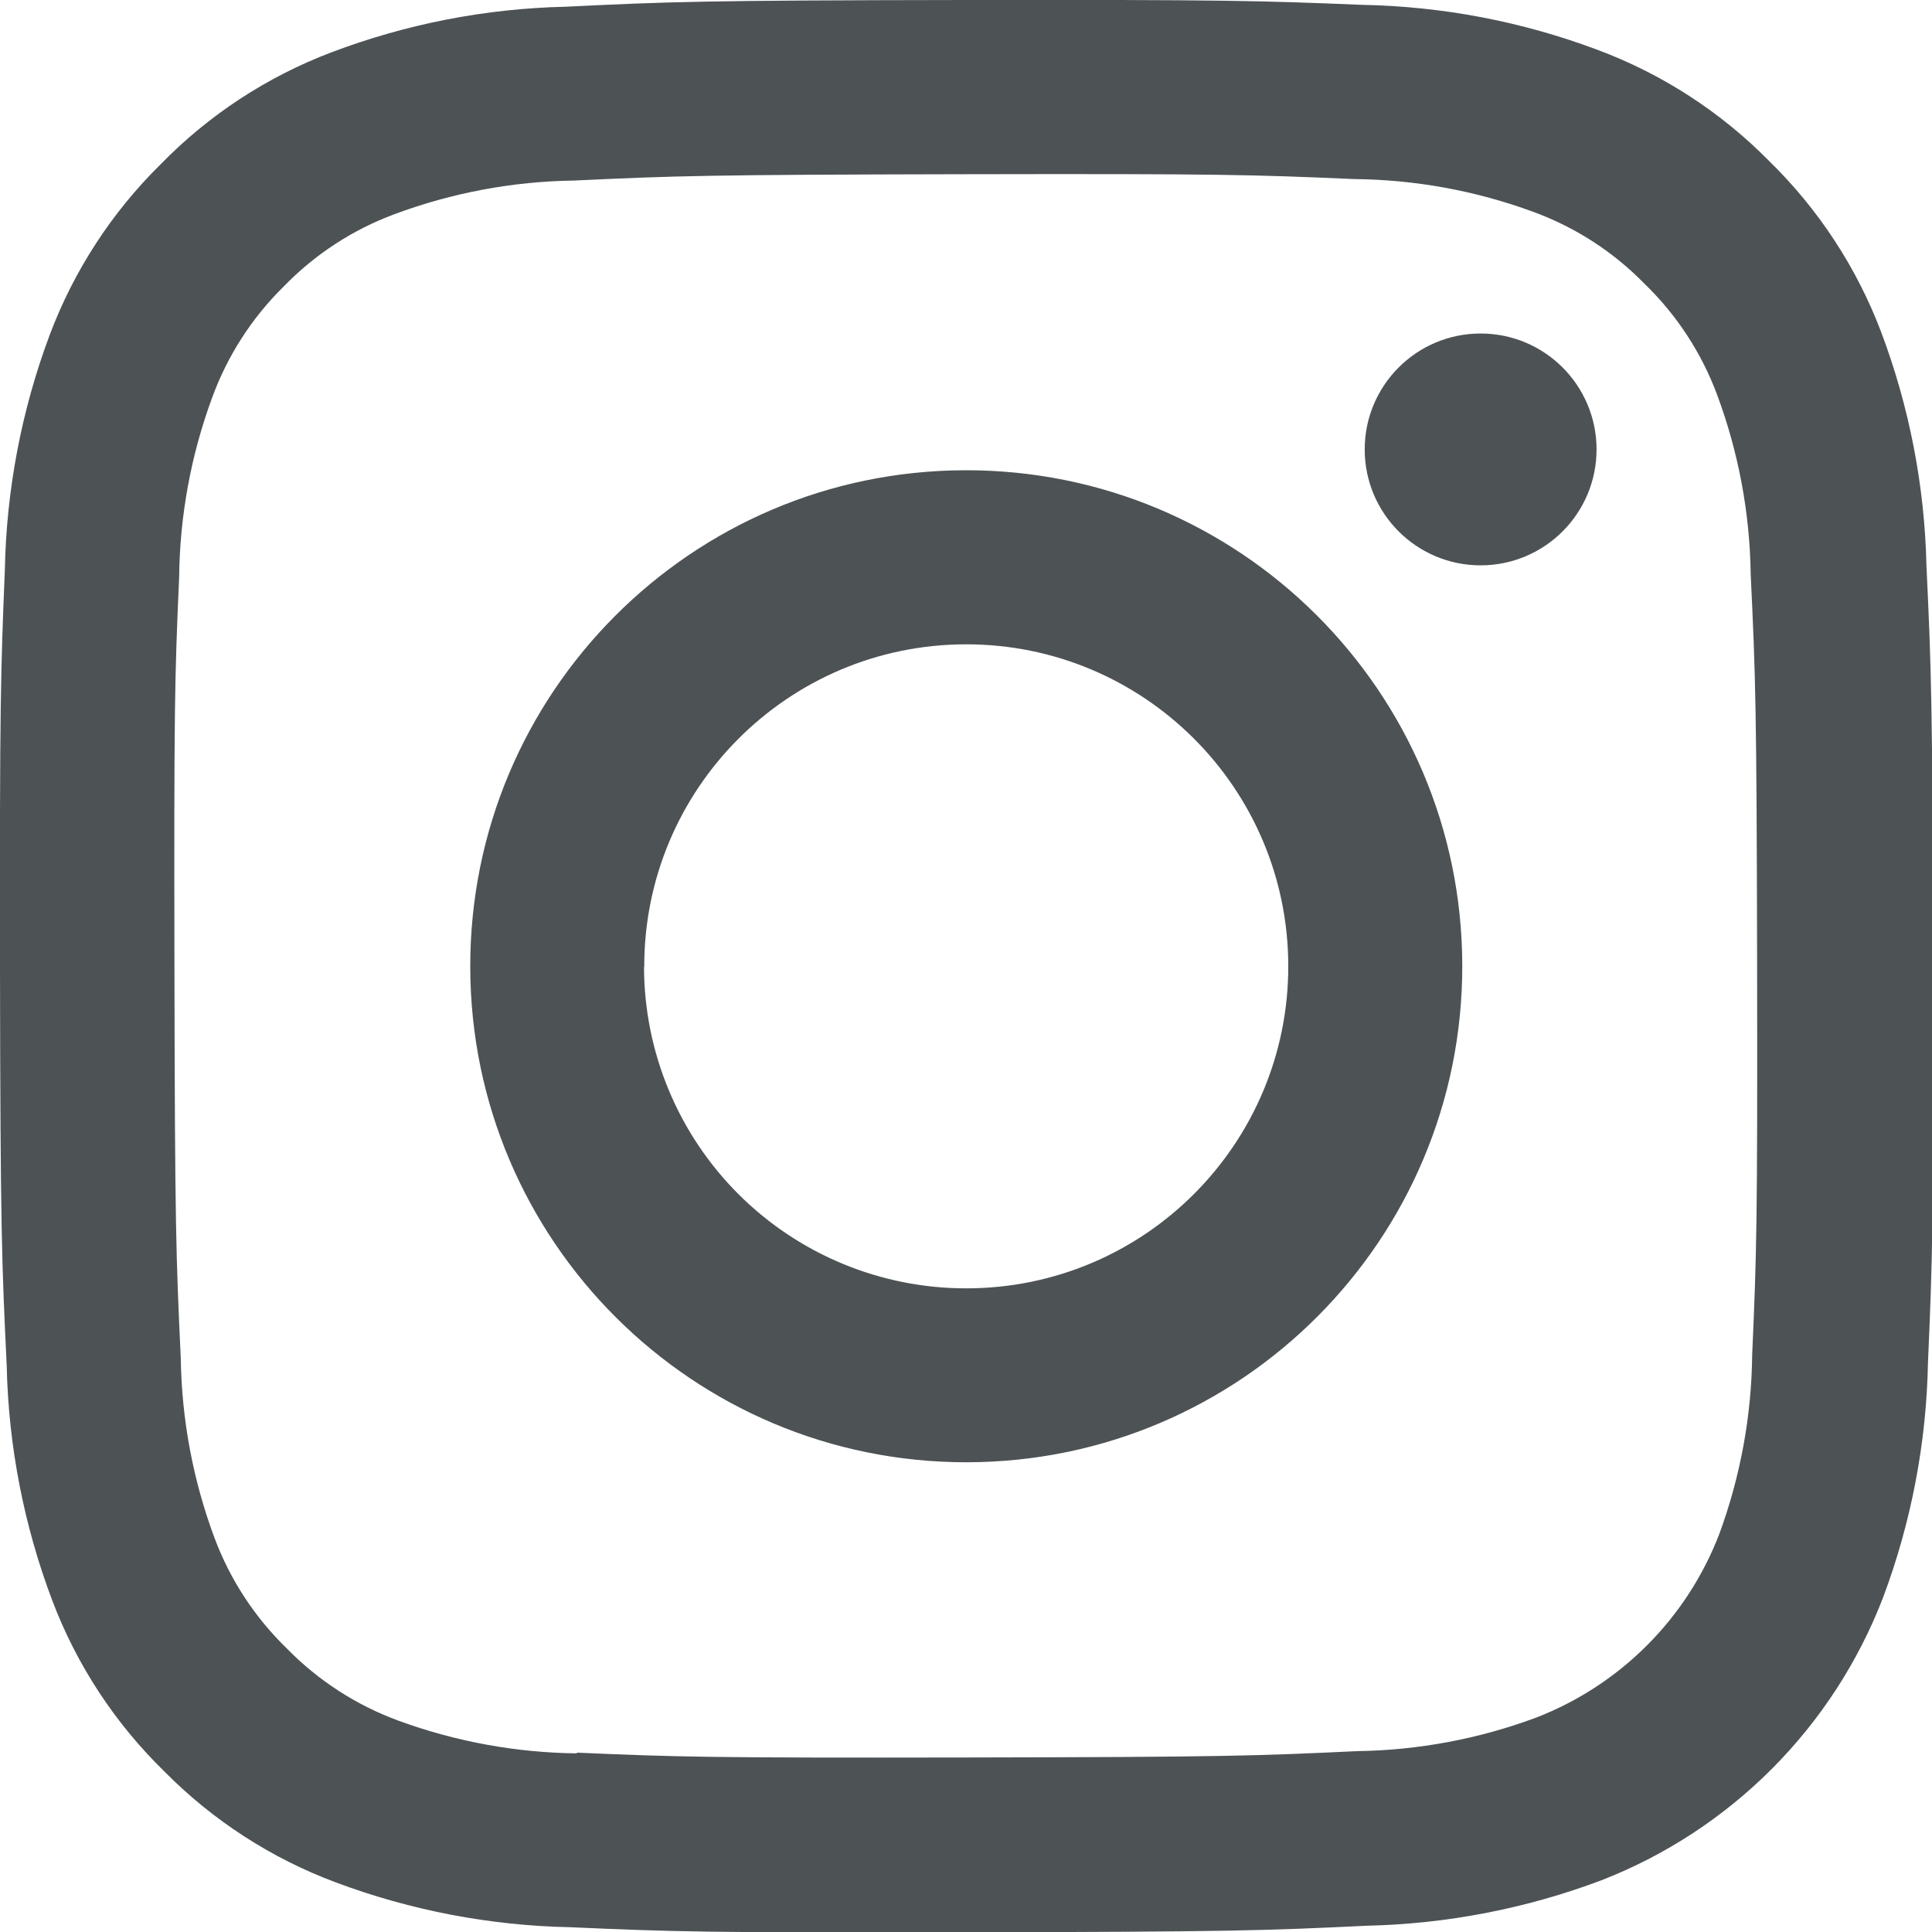
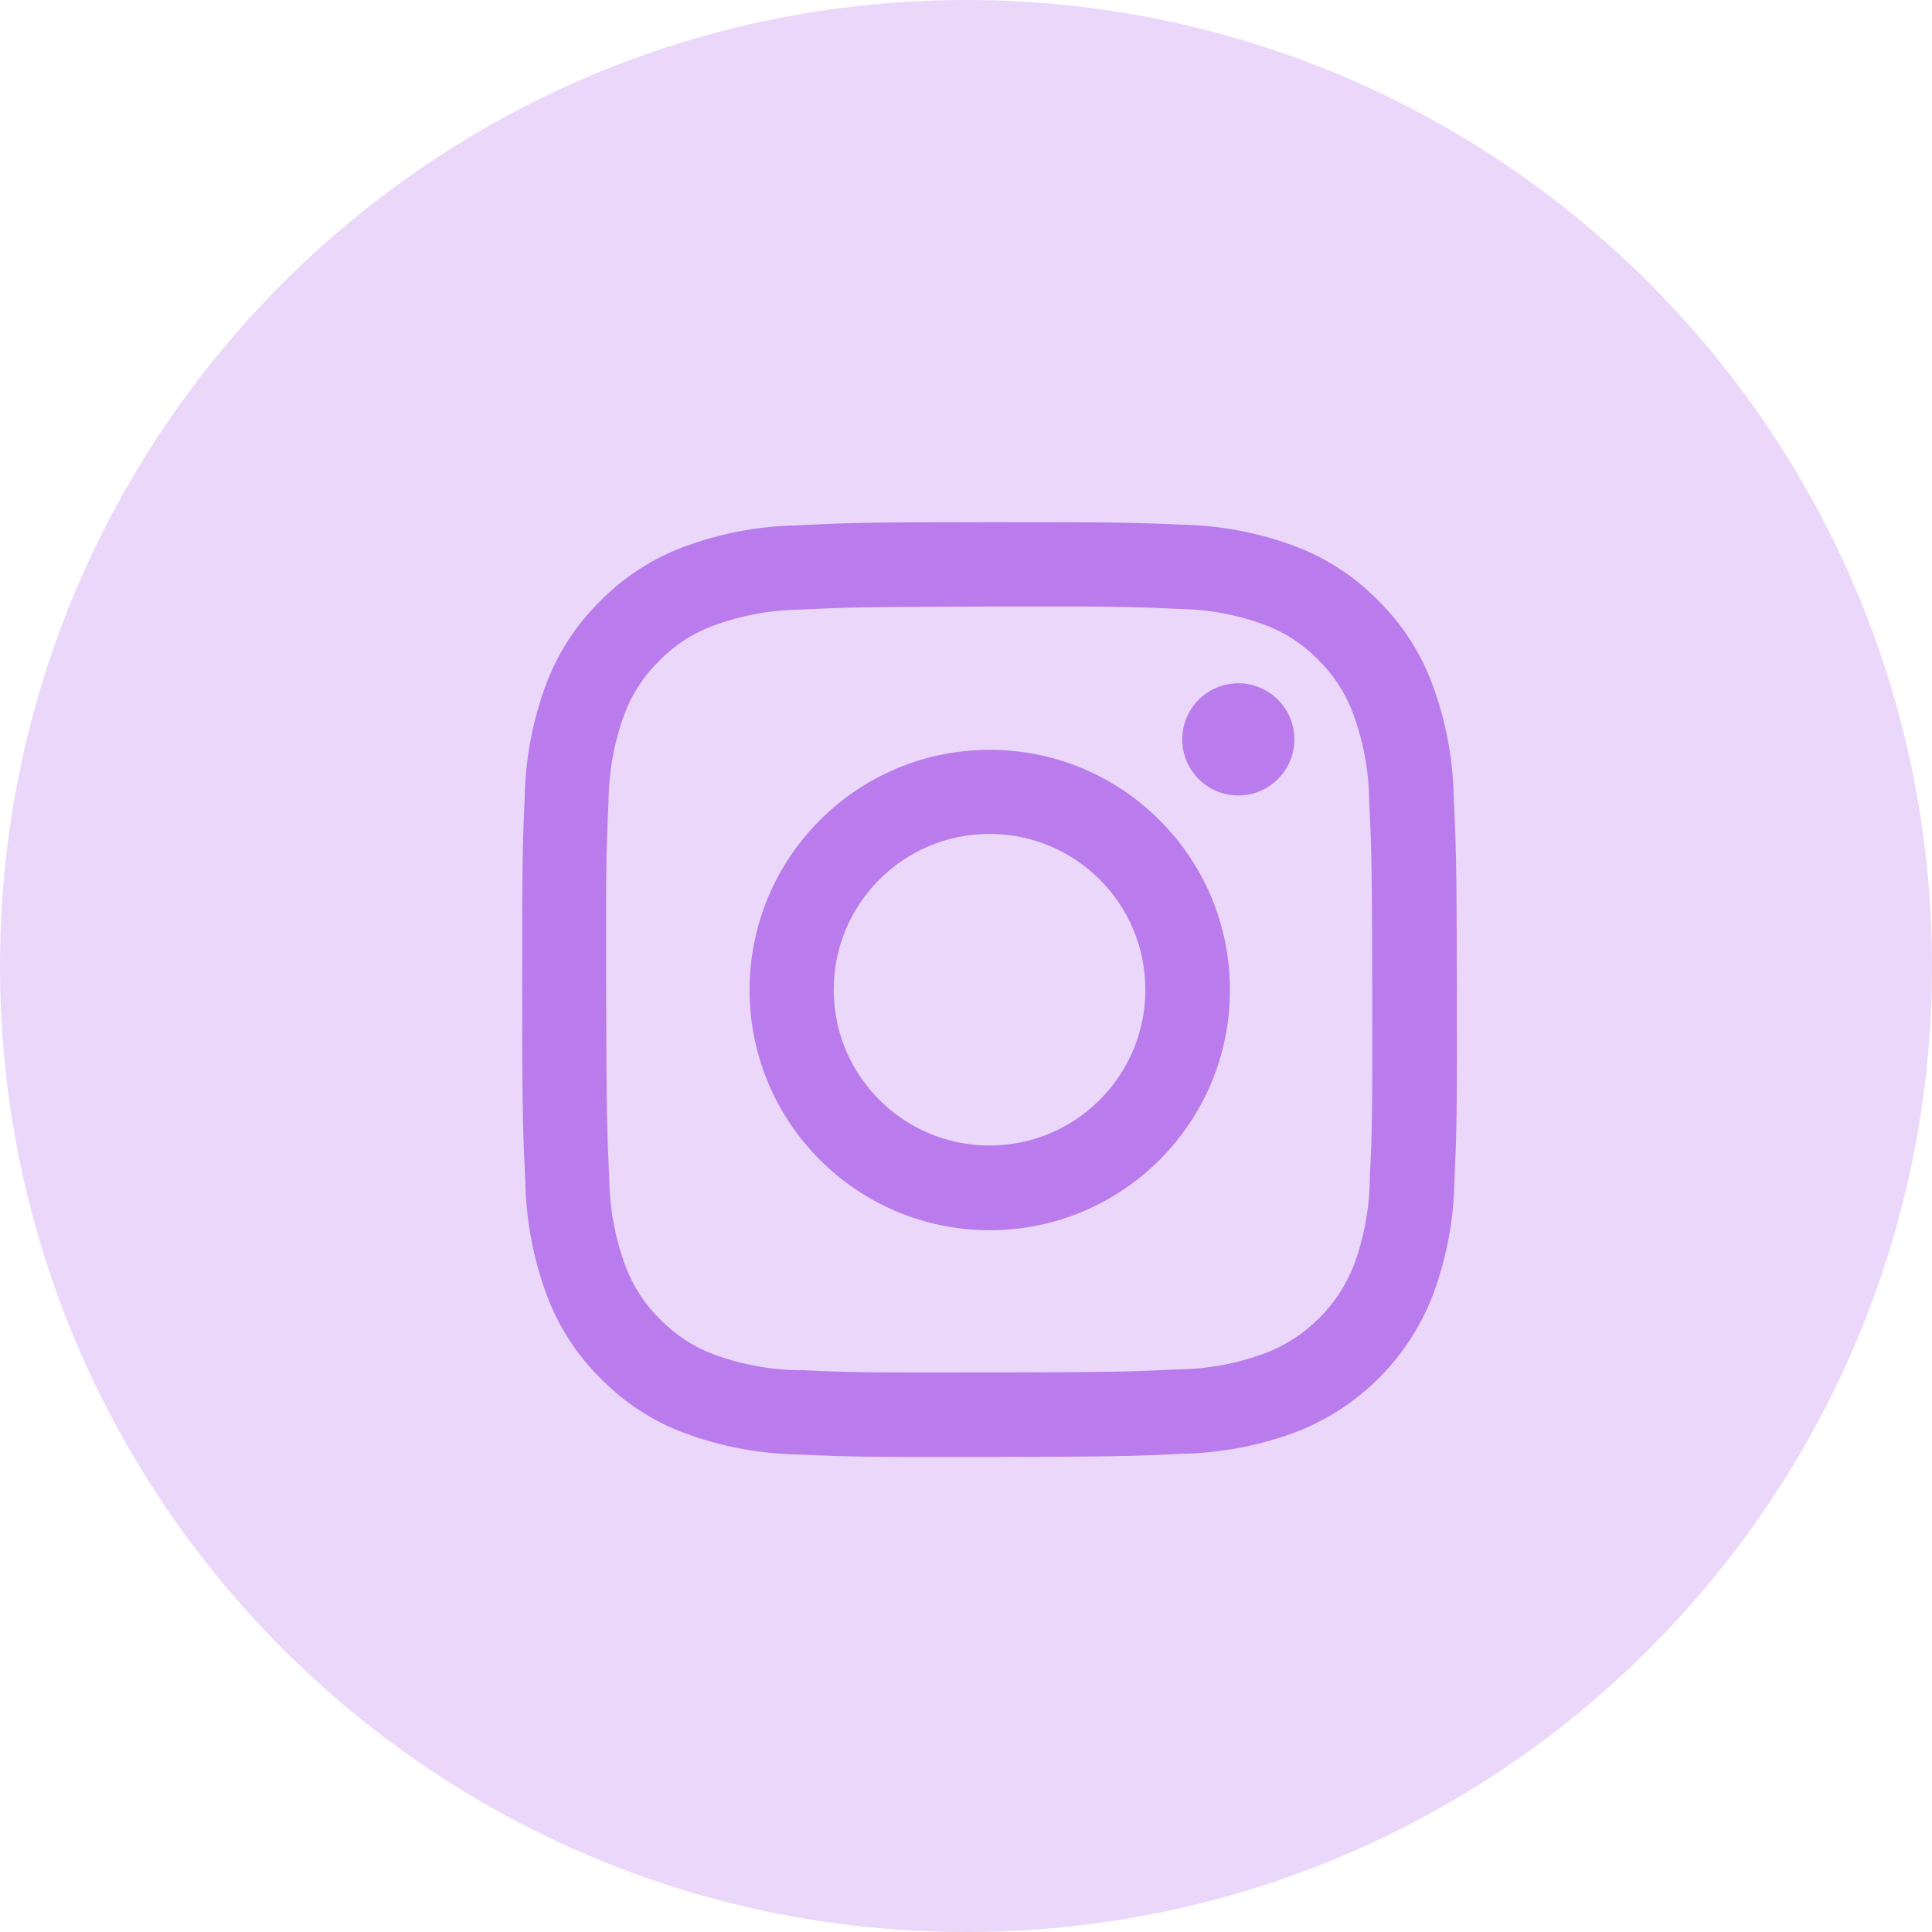
- <svg xmlns="http://www.w3.org/2000/svg" id="Group_362" data-name="Group 362" width="25.883" height="25.883" viewBox="0 0 25.883 25.883">
+ <svg xmlns="http://www.w3.org/2000/svg" width="37" height="37" viewBox="0 0 37 37">
  <defs>
    <clipPath id="clip-path">
-       <rect id="Rectangle_851" data-name="Rectangle 851" width="25.883" height="25.883" fill="#4d5255" />
+       <rect id="Rectangle_851" data-name="Rectangle 851" width="17.902" height="17.902" fill="#ba7bed" />
    </clipPath>
  </defs>
-   <g id="Group_361" data-name="Group 361" transform="translate(0 0)" clip-path="url(#clip-path)">
-     <path id="Path_774" data-name="Path 774" d="M7.582.09A9.452,9.452,0,0,0,4.443.7a6.325,6.325,0,0,0-2.29,1.5A6.343,6.343,0,0,0,.665,4.489a9.5,9.5,0,0,0-.6,3.143C.009,9.012-.005,9.452,0,12.966S.024,16.922.09,18.3A9.472,9.472,0,0,0,.7,21.441a6.327,6.327,0,0,0,1.5,2.289,6.348,6.348,0,0,0,2.3,1.489,9.5,9.5,0,0,0,3.142.6c1.381.061,1.821.075,5.335.068s3.956-.022,5.336-.088a9.52,9.52,0,0,0,3.139-.608,6.615,6.615,0,0,0,3.777-3.793,9.477,9.477,0,0,0,.6-3.141c.06-1.381.075-1.822.068-5.336s-.023-3.955-.088-5.335a9.492,9.492,0,0,0-.608-3.14,6.347,6.347,0,0,0-1.5-2.289A6.336,6.336,0,0,0,21.395.665a9.473,9.473,0,0,0-3.142-.6C16.872.009,16.431-.005,12.917,0S8.963.023,7.582.09m.151,23.4a7.194,7.194,0,0,1-2.4-.44,4.035,4.035,0,0,1-1.49-.965,4.026,4.026,0,0,1-.971-1.486,7.18,7.18,0,0,1-.45-2.4c-.064-1.364-.079-1.773-.085-5.229S2.339,9.1,2.4,7.733a7.163,7.163,0,0,1,.44-2.4A4.021,4.021,0,0,1,3.8,3.839a4.006,4.006,0,0,1,1.486-.97,7.168,7.168,0,0,1,2.4-.45c1.365-.064,1.774-.078,5.228-.085s3.865.006,5.23.065a7.141,7.141,0,0,1,2.4.44,4.009,4.009,0,0,1,1.49.965,4.014,4.014,0,0,1,.971,1.487,7.165,7.165,0,0,1,.449,2.4c.065,1.364.08,1.774.086,5.229s-.006,3.865-.066,5.229a7.168,7.168,0,0,1-.44,2.4,4.285,4.285,0,0,1-2.452,2.461,7.167,7.167,0,0,1-2.4.45c-1.365.064-1.774.079-5.23.085s-3.864-.006-5.229-.065M18.283,6.024a1.553,1.553,0,1,0,1.549-1.556,1.553,1.553,0,0,0-1.549,1.556M6.3,12.954A6.645,6.645,0,1,0,12.929,6.3,6.644,6.644,0,0,0,6.3,12.954m2.331,0a4.314,4.314,0,1,1,4.322,4.306A4.314,4.314,0,0,1,8.628,12.95" transform="translate(0 0)" fill="#4d5255" />
+   <g id="Group_450" data-name="Group 450" transform="translate(-987 -3580)">
+     <circle id="Ellipse_13" data-name="Ellipse 13" cx="18.5" cy="18.5" r="18.5" transform="translate(987 3580)" fill="#ba7bed" opacity="0.302" />
+     <g id="Group_362" data-name="Group 362" transform="translate(997 3590)">
+       <g id="Group_361" data-name="Group 361" transform="translate(0 0)" clip-path="url(#clip-path)">
+         <path id="Path_774" data-name="Path 774" d="M5.244.062a6.537,6.537,0,0,0-2.171.42A4.374,4.374,0,0,0,1.489,1.518,4.387,4.387,0,0,0,.46,3.1,6.573,6.573,0,0,0,.048,5.279C.006,6.233,0,6.538,0,8.968S.017,11.7.062,12.659a6.551,6.551,0,0,0,.42,2.171,4.376,4.376,0,0,0,1.035,1.583,4.39,4.39,0,0,0,1.588,1.03,6.568,6.568,0,0,0,2.173.412c.955.042,1.26.052,3.69.047s2.736-.015,3.691-.061a6.584,6.584,0,0,0,2.171-.42A4.575,4.575,0,0,0,17.442,14.8a6.555,6.555,0,0,0,.412-2.173c.042-.955.052-1.26.047-3.69s-.016-2.735-.061-3.69a6.565,6.565,0,0,0-.42-2.172,4.39,4.39,0,0,0-1.035-1.583A4.383,4.383,0,0,0,14.8.46,6.552,6.552,0,0,0,12.624.048C11.67.006,11.365,0,8.934,0S6.2.016,5.244.062m.1,16.181a4.976,4.976,0,0,1-1.662-.3,2.791,2.791,0,0,1-1.031-.668,2.785,2.785,0,0,1-.672-1.028,4.966,4.966,0,0,1-.311-1.662c-.044-.944-.054-1.226-.059-3.617s0-2.672.045-3.617a4.954,4.954,0,0,1,.3-1.662,2.781,2.781,0,0,1,.668-1.031,2.771,2.771,0,0,1,1.028-.671,4.958,4.958,0,0,1,1.661-.312c.944-.045,1.227-.054,3.616-.059s2.673,0,3.618.045a4.939,4.939,0,0,1,1.662.3,2.773,2.773,0,0,1,1.031.668,2.776,2.776,0,0,1,.672,1.028,4.955,4.955,0,0,1,.311,1.661c.045.944.055,1.227.059,3.616s0,2.673-.046,3.617a4.958,4.958,0,0,1-.3,1.663,2.963,2.963,0,0,1-1.7,1.7,4.957,4.957,0,0,1-1.66.311c-.944.045-1.227.055-3.617.059s-2.672,0-3.616-.045m7.3-12.077a1.074,1.074,0,1,0,1.072-1.076,1.074,1.074,0,0,0-1.072,1.076M4.355,8.96a4.6,4.6,0,1,0,4.587-4.6,4.6,4.6,0,0,0-4.587,4.6m1.612,0a2.984,2.984,0,1,1,2.989,2.978A2.984,2.984,0,0,1,5.967,8.957" transform="translate(0 0)" fill="#ba7bed" />
+       </g>
+     </g>
  </g>
</svg>
